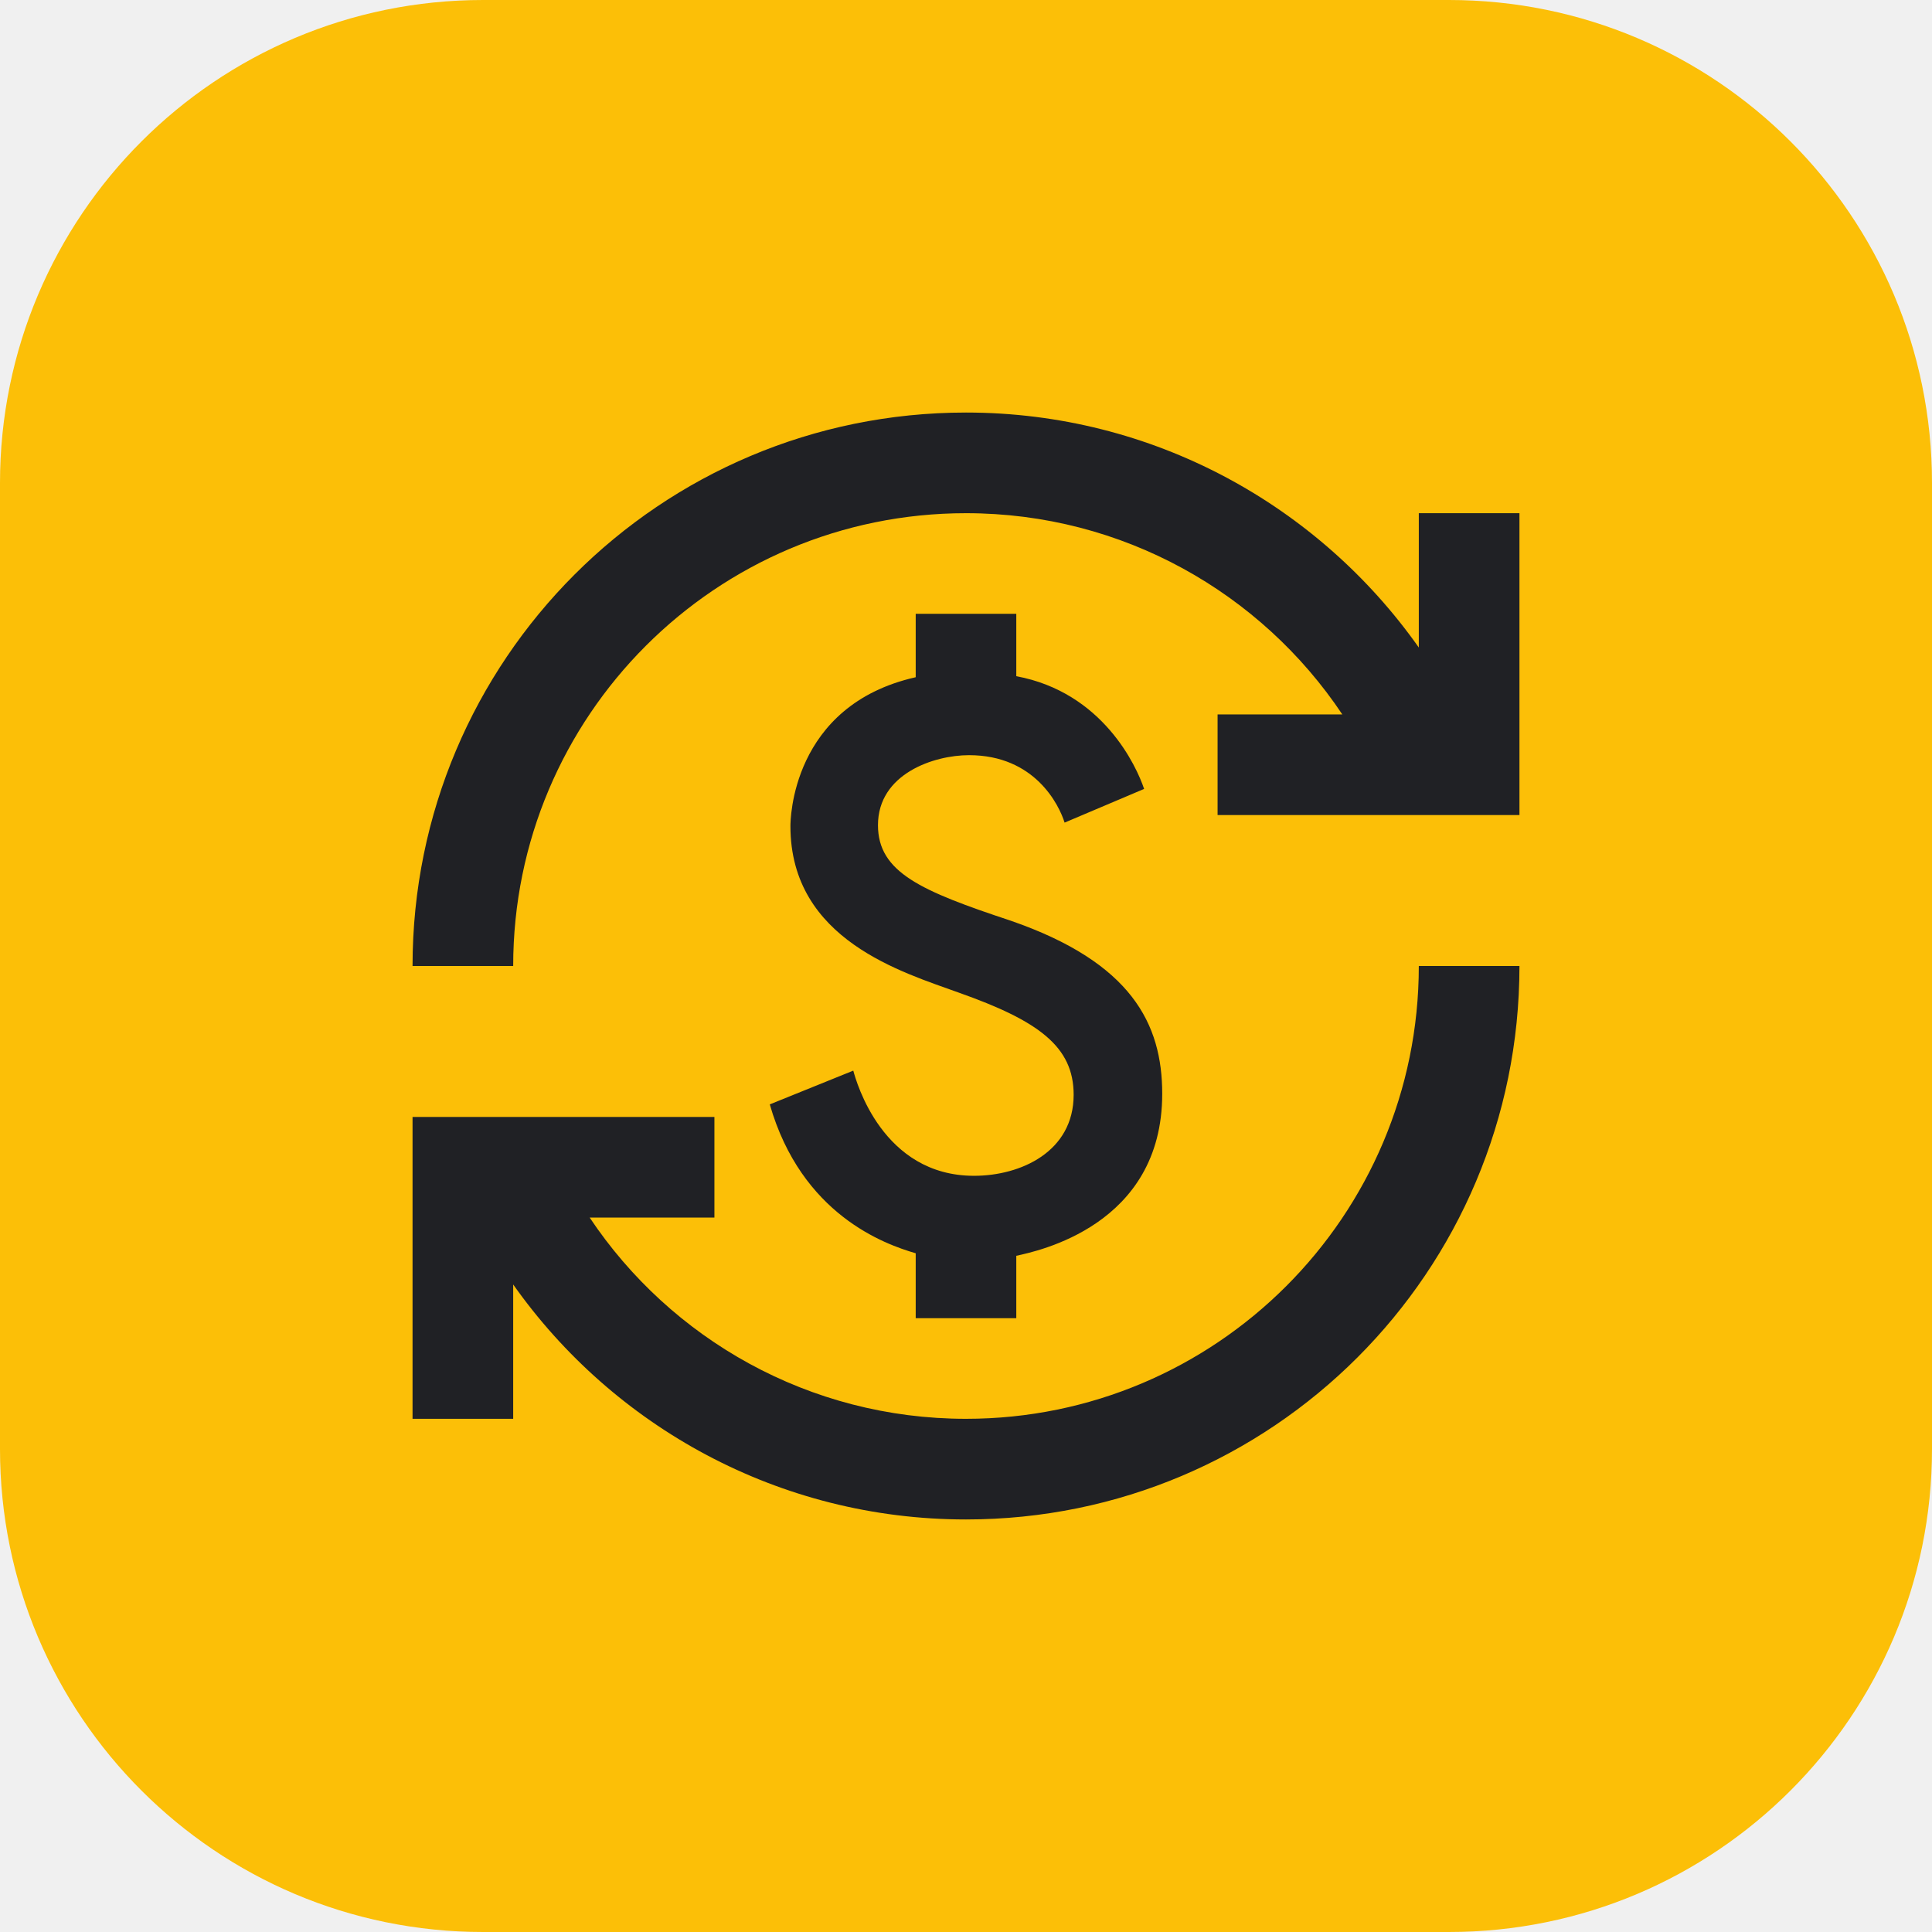
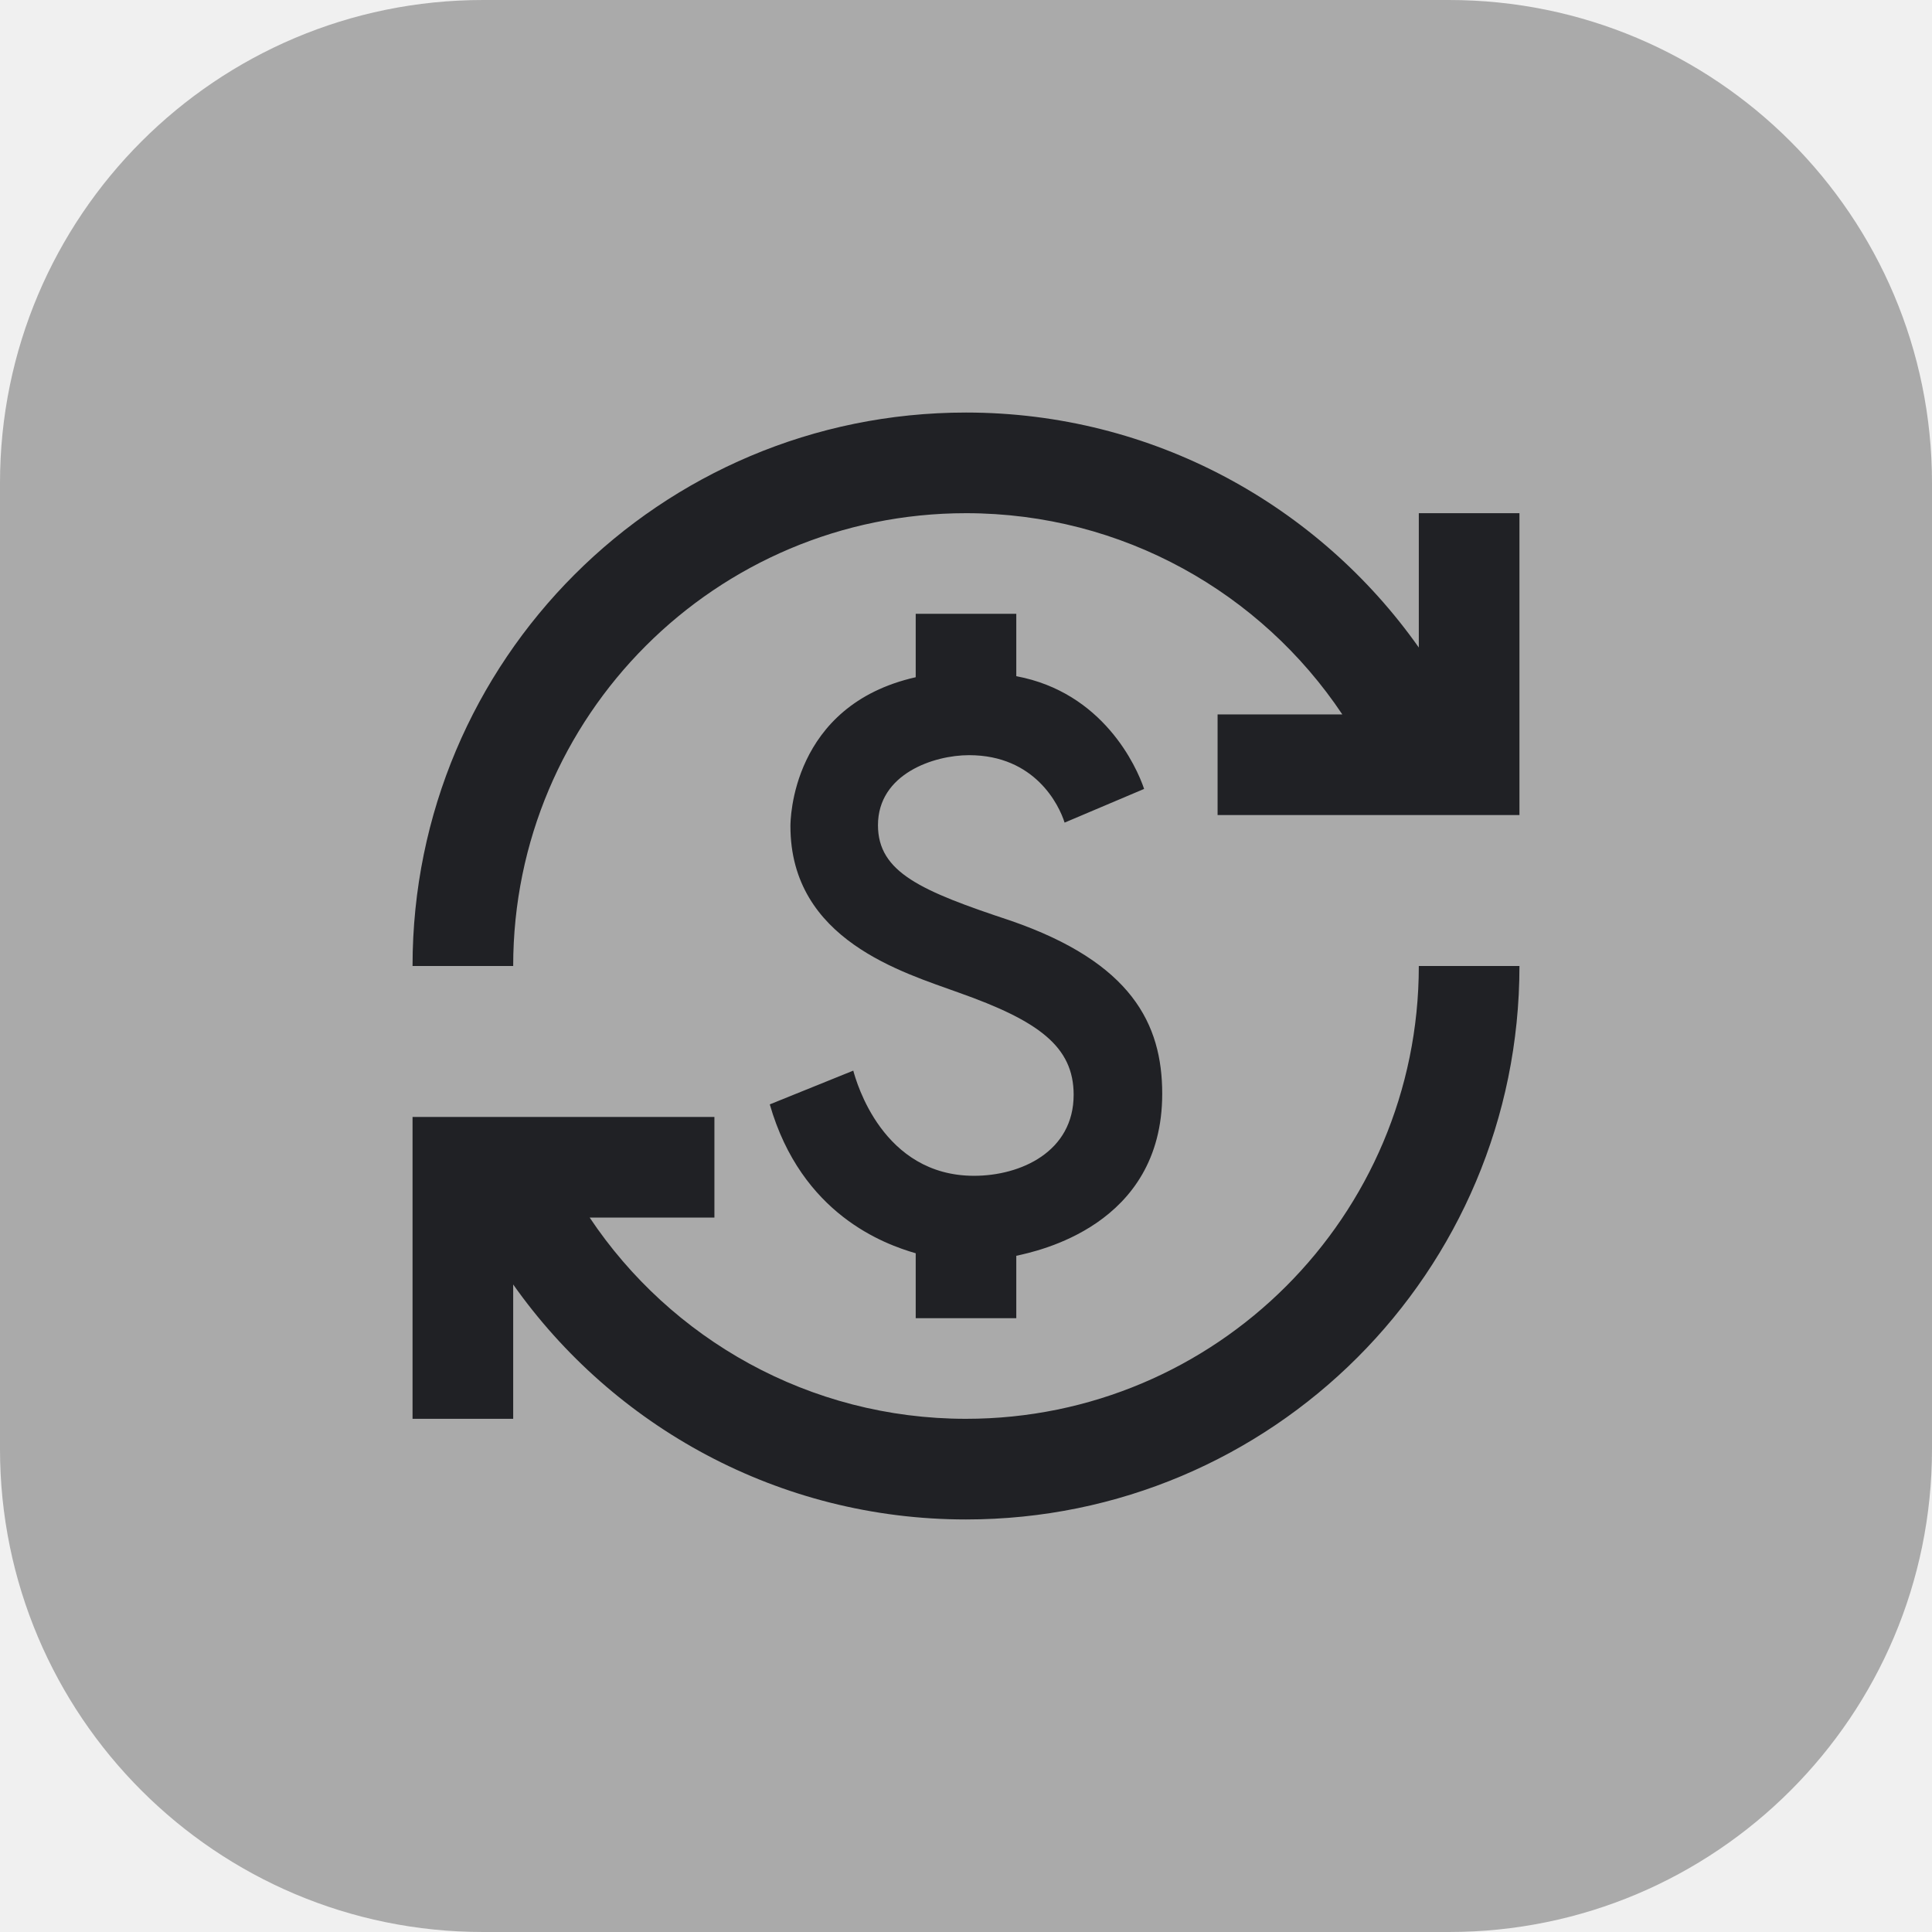
<svg xmlns="http://www.w3.org/2000/svg" width="32" height="32" viewBox="0 0 32 32" fill="none">
-   <rect width="32" height="32" rx="8" fill="#FCBF07" />
+   <rect width="32" height="32" rx="8" fill="#aaaaaaff" />
  <g clip-path="url(#clip0_18_117)">
    <path d="M16.742 15.25C15.258 14.758 14.542 14.45 14.542 13.667C14.542 12.817 15.467 12.508 16.05 12.508C17.142 12.508 17.542 13.333 17.633 13.625L18.95 13.067C18.825 12.692 18.267 11.467 16.833 11.2V10.167H15.167V11.217C13.1 11.683 13.092 13.6 13.092 13.683C13.092 15.575 14.967 16.108 15.883 16.442C17.2 16.908 17.783 17.333 17.783 18.133C17.783 19.075 16.908 19.475 16.133 19.475C14.617 19.475 14.183 17.917 14.133 17.733L12.75 18.292C13.275 20.117 14.65 20.608 15.167 20.758V21.833H16.833V20.8C17.167 20.725 19.25 20.308 19.25 18.117C19.25 16.958 18.742 15.942 16.742 15.25ZM8.5 23.5H6.833V18.5H11.833V20.167H9.767C11.108 22.175 13.4 23.5 16 23.5C20.142 23.5 23.5 20.142 23.5 16H25.167C25.167 21.067 21.067 25.167 16 25.167C12.9 25.167 10.158 23.625 8.5 21.275V23.5ZM6.833 16C6.833 10.933 10.933 6.833 16 6.833C19.1 6.833 21.842 8.375 23.5 10.725V8.5H25.167V13.5H20.167V11.833H22.233C20.892 9.825 18.6 8.5 16 8.5C11.858 8.5 8.5 11.858 8.5 16H6.833Z" fill="#202125" />
  </g>
  <defs>
    <clipPath id="clip0_18_117">
      <rect width="20" height="20" fill="white" transform="translate(6 6)" />
    </clipPath>
  </defs>
</svg>
